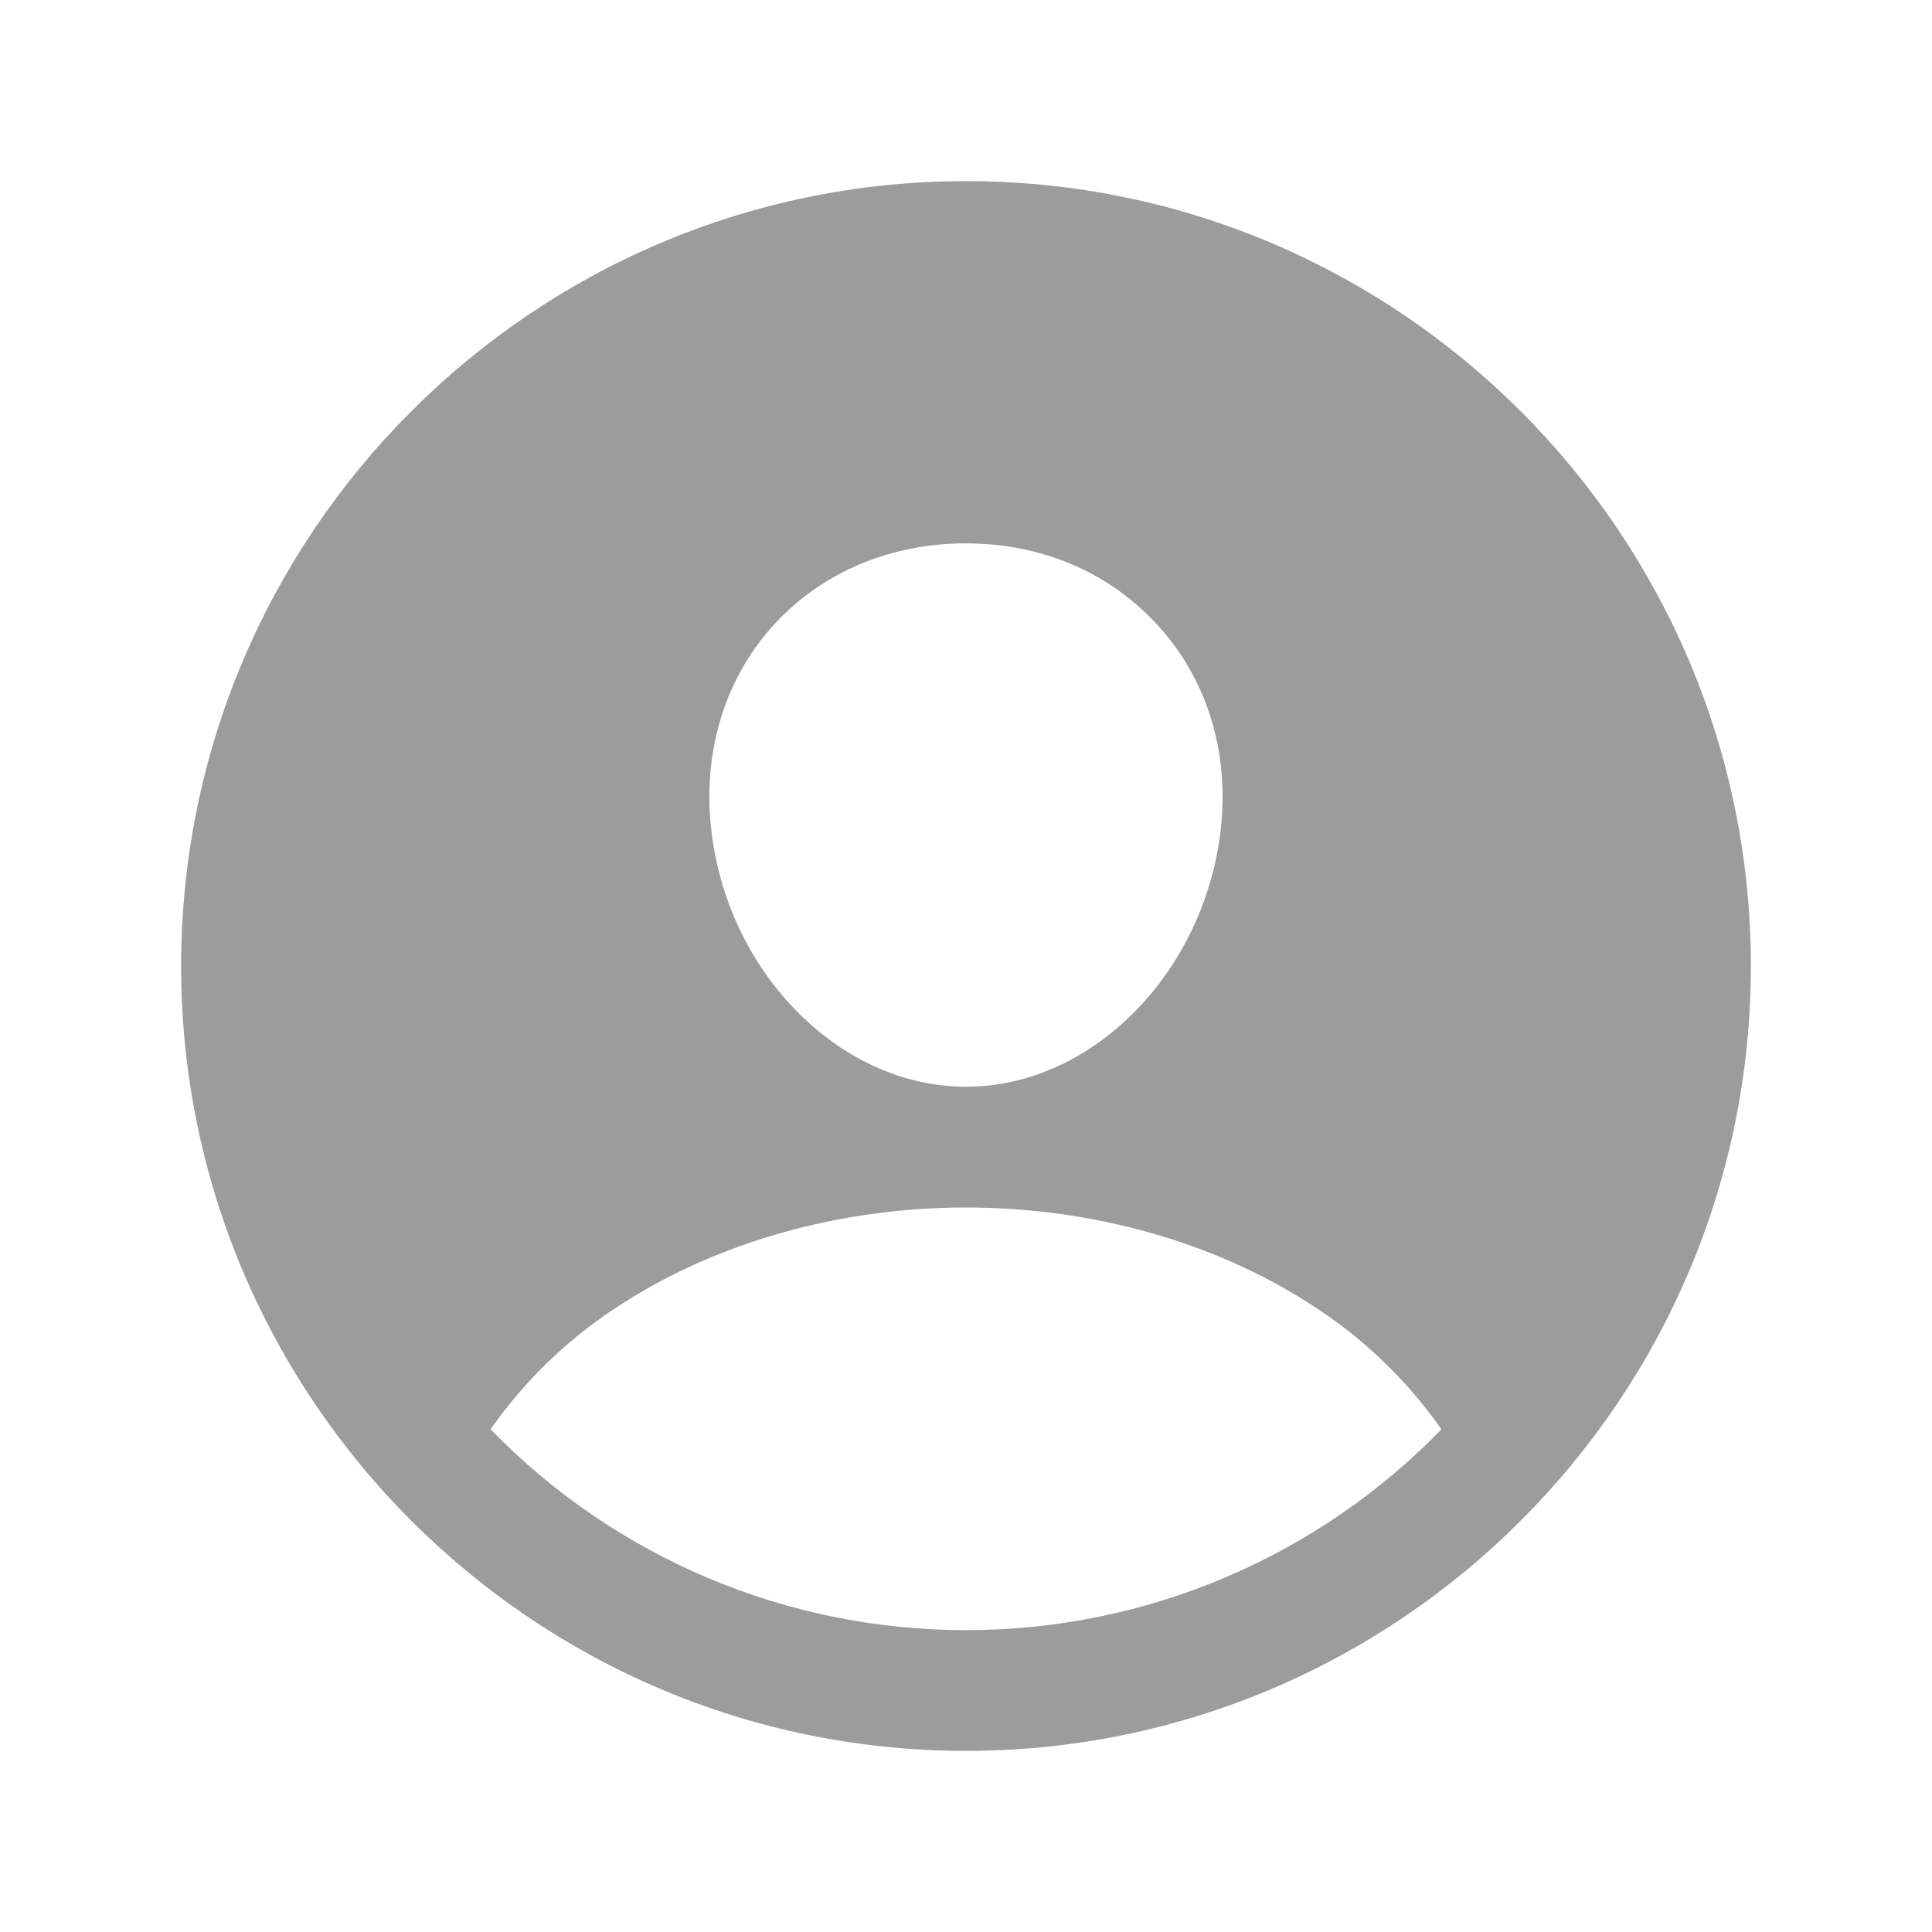
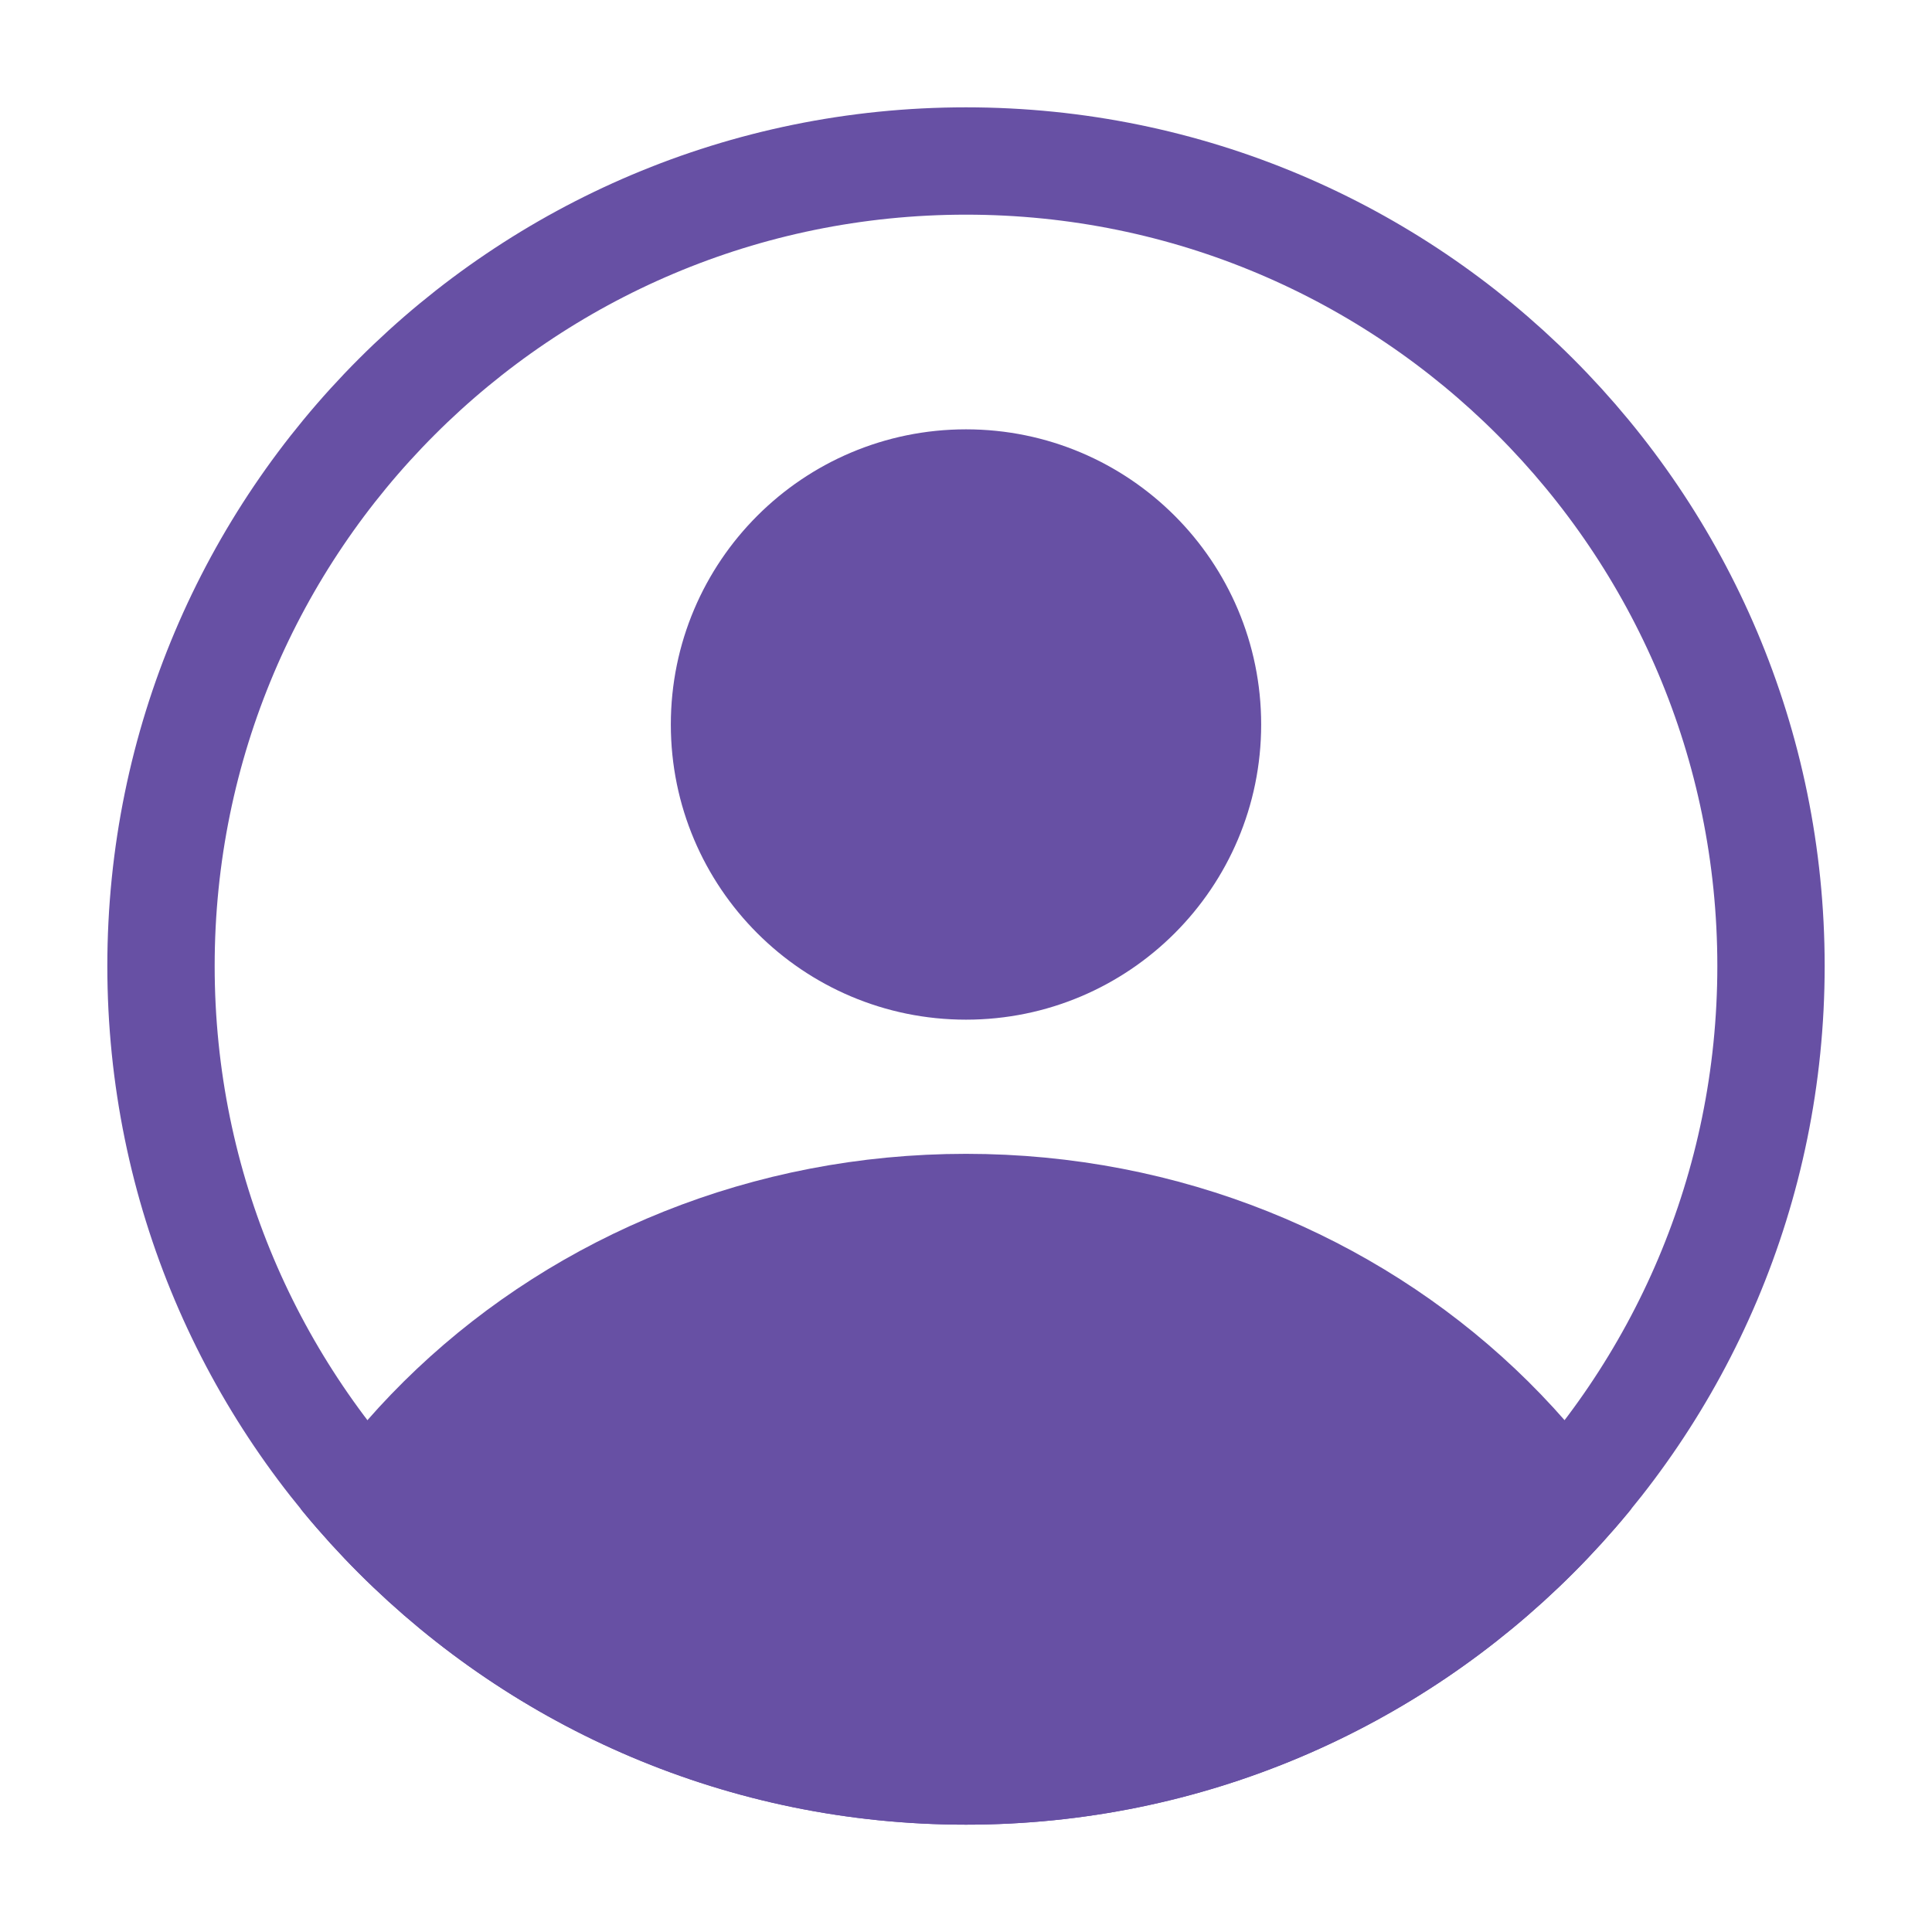
<svg xmlns="http://www.w3.org/2000/svg" width="36" height="36" viewBox="0 0 36 36" fill="none">
-   <path d="M18 3.375C9.936 3.375 3.375 9.936 3.375 18C3.375 26.064 9.936 32.625 18 32.625C26.064 32.625 32.625 26.064 32.625 18C32.625 9.936 26.064 3.375 18 3.375ZM14.469 11.589C15.36 10.645 16.613 10.125 18 10.125C19.387 10.125 20.629 10.648 21.523 11.597C22.43 12.559 22.87 13.852 22.767 15.241C22.558 18 20.421 20.25 18 20.25C15.579 20.25 13.437 18 13.233 15.24C13.13 13.84 13.57 12.543 14.469 11.589ZM18 30.375C16.348 30.376 14.713 30.045 13.191 29.403C11.669 28.76 10.292 27.818 9.141 26.633C9.8 25.693 10.64 24.894 11.611 24.282C13.404 23.133 15.672 22.5 18 22.5C20.328 22.5 22.596 23.133 24.387 24.282C25.359 24.893 26.2 25.693 26.859 26.633C25.709 27.818 24.331 28.76 22.809 29.403C21.288 30.046 19.652 30.376 18 30.375Z" fill="#9C9C9C" />
+   <circle cx="18" cy="18" r="15" stroke="#6750A4" stroke-width="2" />
+   <circle cx="18" cy="13.5" r="4.5" fill="#6750A4" stroke="#6750A4" stroke-width="2" />
+   <mask id="mask0_1242_10511" style="mask-type:alpha" maskUnits="userSpaceOnUse" x="2" y="2" width="32" height="32">
+     <circle cx="18" cy="18" r="15" fill="black" stroke="#6750A4" stroke-width="2" />
+   </mask>
+   <g mask="url(#mask0_1242_10511)">
+     <ellipse cx="18" cy="35.25" rx="13.5" ry="12.75" fill="#6750A4" stroke="#6750A4" stroke-width="2" />
+   </g>
</svg>
